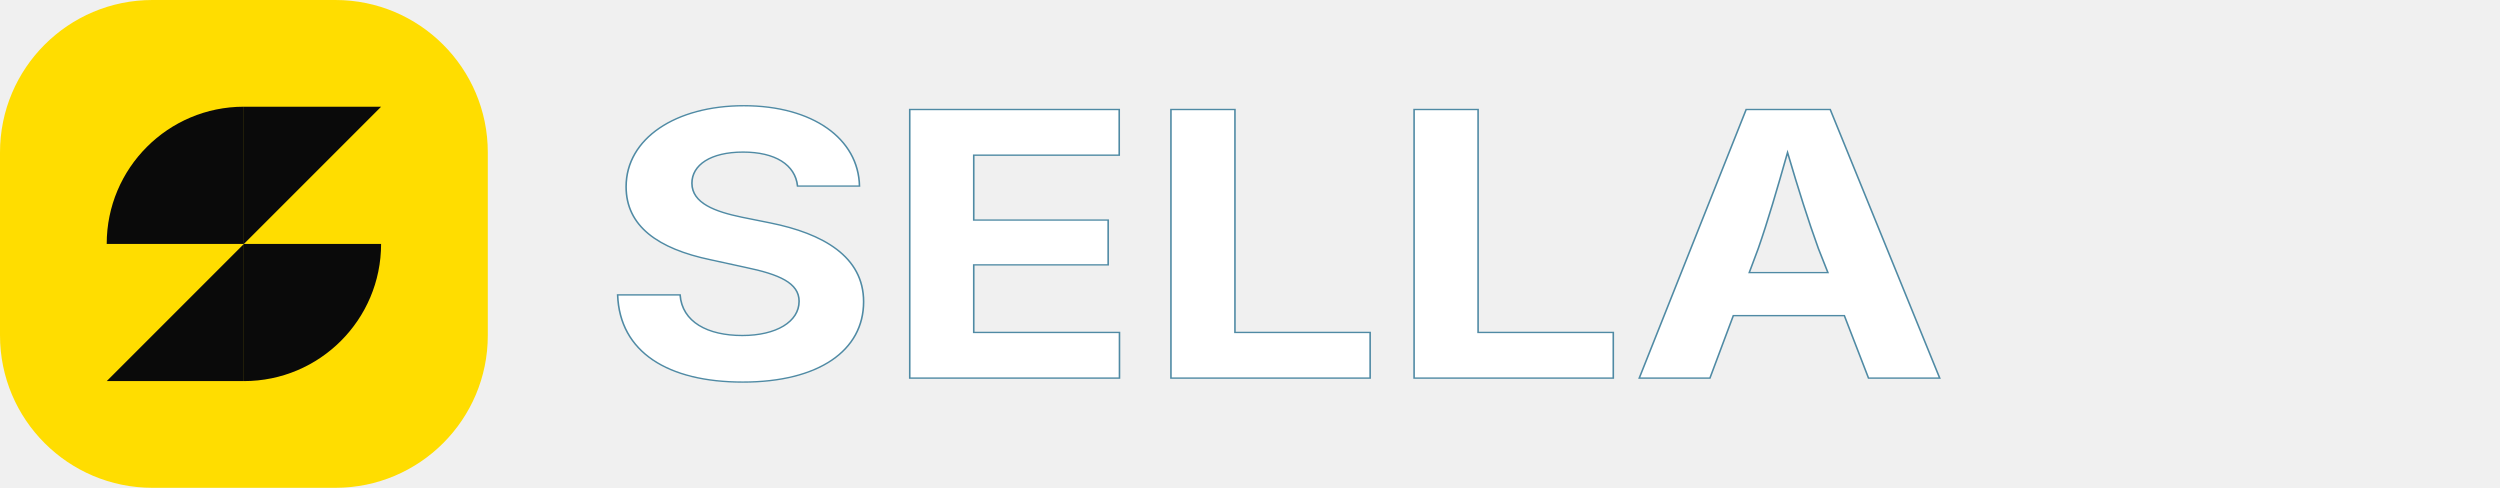
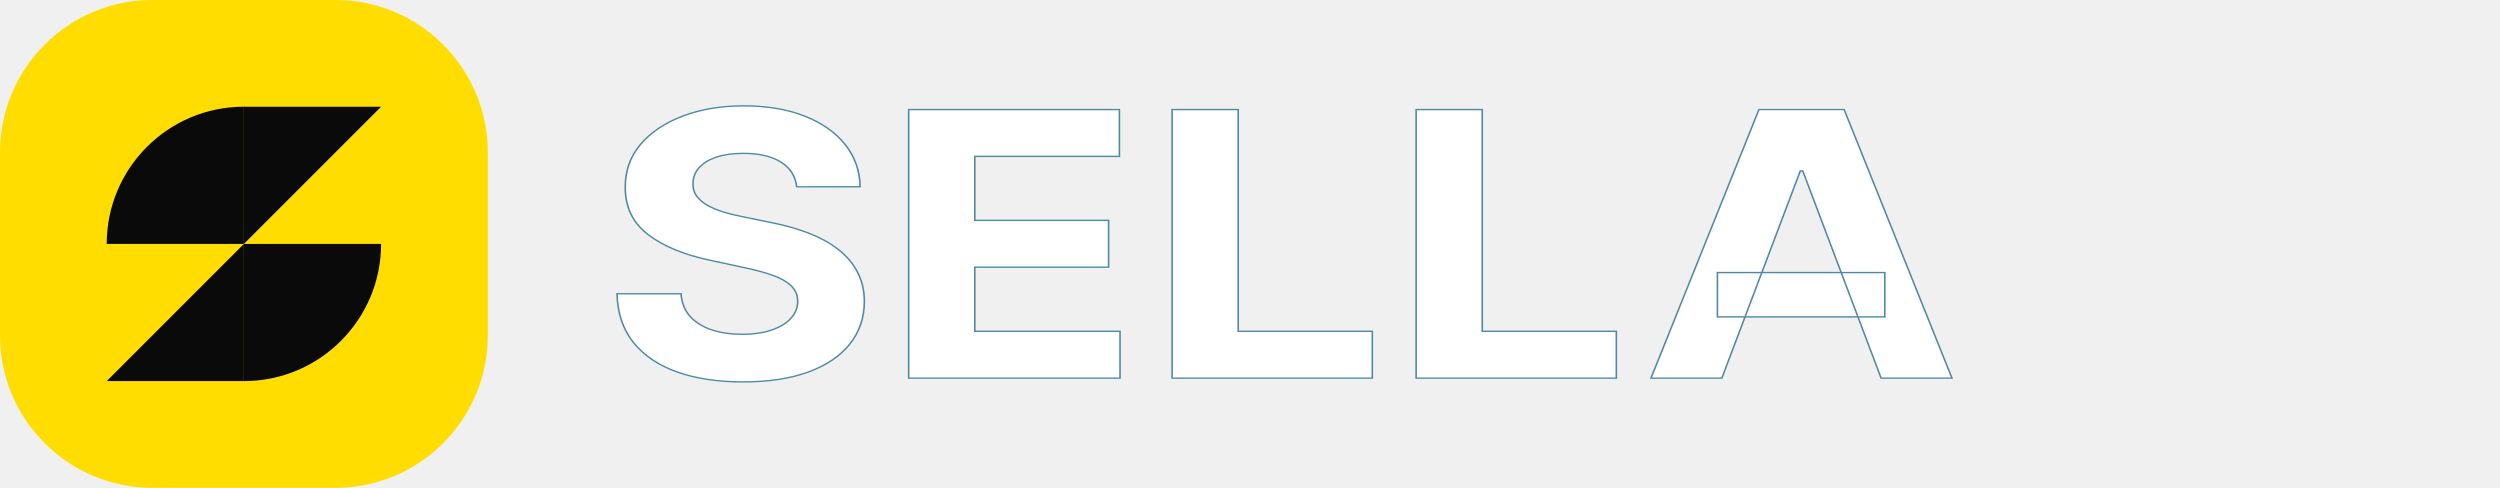
<svg xmlns="http://www.w3.org/2000/svg" width="164" height="32" viewBox="0 0 164 32" fill="none" version="1.1" id="svg12">
  <defs id="defs12" />
  <rect width="32" height="32" rx="10" fill="#FFDD00" id="rect1" />
  <path d="M16 16V7H25L16 16Z" fill="#0A0A0A" id="path1" />
  <path d="M16 7V16H7C7 11.03 11.03 7 16 7Z" fill="#0A0A0A" id="path2" />
  <path d="M16 16V25H7L16 16Z" fill="#0A0A0A" id="path3" />
  <path d="M16 25V16H25C25 20.97 20.97 25 16 25Z" fill="#0A0A0A" id="path4" />
-   <text xml:space="preserve" style="font-size:26.142px;font-family:'Trade Gothic LT Std';-inkscape-font-specification:'Trade Gothic LT Std';letter-spacing:0px;fill:#ffffff;fill-opacity:1;stroke:#4f8aa4;stroke-width:0.098" x="36.469" y="26.767" id="text12" transform="scale(1.079096,0.9267015)">
-     <tspan id="tspan12" x="36.469" y="26.767" style="font-style:normal;font-variant:normal;font-weight:bold;font-stretch:normal;font-family:Inter;-inkscape-font-specification:'Inter Bold';fill:#ffffff;fill-opacity:1;stroke-width:0.098">SELLA</tspan>
-   </text>
+   <path style="font-weight:bold;font-size:26.142px;font-family:Inter;-inkscape-font-specification:'Inter Bold';letter-spacing:0px;fill:#ffffff;stroke:#4f8aa4;stroke-width:0.098" d="m 48.435,13.223 q -0.111,-1.123 -0.956,-1.745 -0.845,-0.622 -2.293,-0.622 -0.984,0 -1.662,0.279 -0.678,0.269 -1.04,0.752 -0.353,0.483 -0.353,1.095 -0.019,0.511 0.214,0.891 0.241,0.381 0.659,0.659 0.418,0.269 0.965,0.473 0.548,0.195 1.17,0.334 l 1.708,0.408 q 1.244,0.279 2.284,0.743 1.04,0.464 1.801,1.142 0.761,0.678 1.179,1.597 0.427,0.919 0.436,2.107 -0.009,1.745 -0.891,3.026 -0.873,1.272 -2.525,1.977 -1.643,0.696 -3.964,0.696 -2.302,0 -4.01,-0.706 -1.699,-0.706 -2.655,-2.089 -0.947,-1.393 -0.993,-3.444 h 3.89 q 0.065,0.956 0.548,1.597 0.492,0.631 1.309,0.956 0.826,0.316 1.866,0.316 1.021,0 1.773,-0.297 0.761,-0.297 1.179,-0.826 0.418,-0.529 0.418,-1.216 0,-0.641 -0.381,-1.077 -0.371,-0.436 -1.095,-0.743 -0.715,-0.306 -1.755,-0.557 l -2.07,-0.52 q -2.404,-0.585 -3.797,-1.829 -1.393,-1.244 -1.383,-3.351 -0.009,-1.727 0.919,-3.017 0.938,-1.29 2.572,-2.015 1.634,-0.724 3.713,-0.724 2.117,0 3.695,0.724 1.587,0.724 2.469,2.015 0.882,1.29 0.91,2.989 z M 55.24,26.767 V 7.755 h 12.811 v 3.314 h -8.791 v 4.53 h 8.132 v 3.314 h -8.132 v 4.54 h 8.829 v 3.314 z m 16.014,0 V 7.755 h 4.02 V 23.453 h 8.151 v 3.314 z m 14.835,0 V 7.755 h 4.02 V 23.453 h 8.151 v 3.314 z m 18.585,0 h -4.308 l 6.563,-19.013 h 5.18 l 6.554,19.013 h -4.308 l -4.762,-14.668 h -0.149 z m -0.269,-7.473 h 10.175 v 3.138 h -10.175 z" id="text12" transform="scale(1.079096,0.9267015)" aria-label="SELLA" />
</svg>
